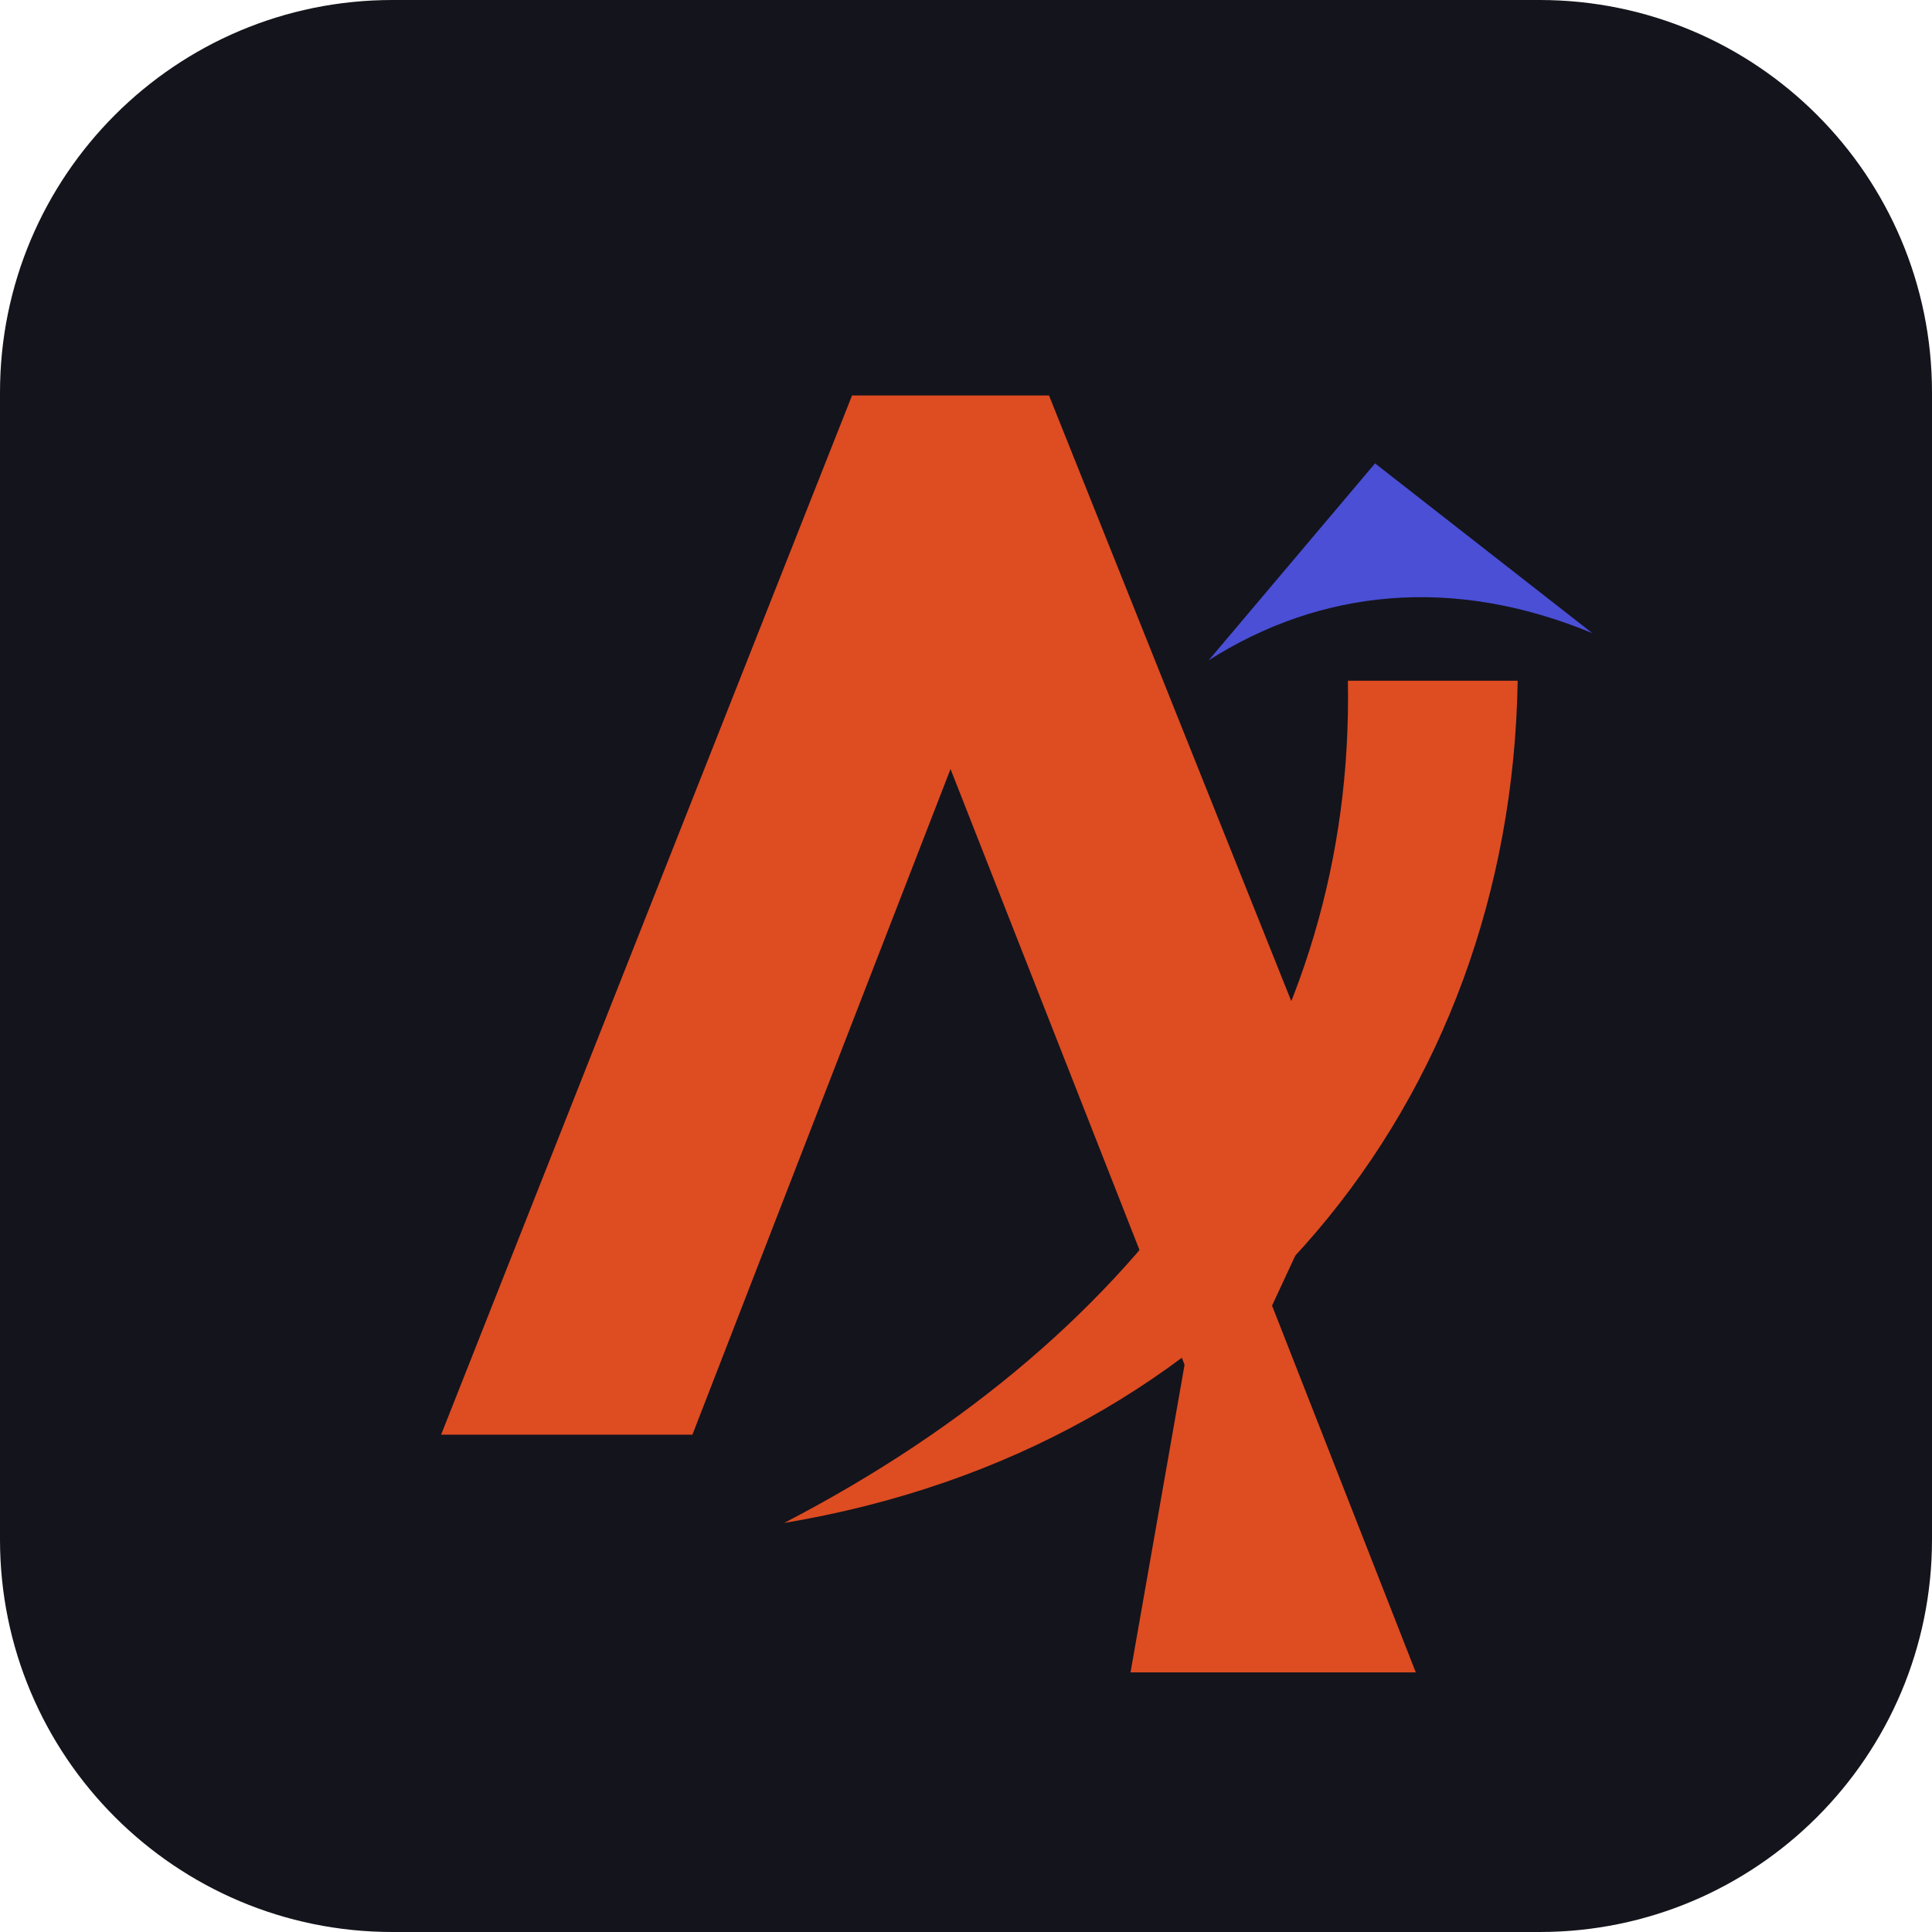
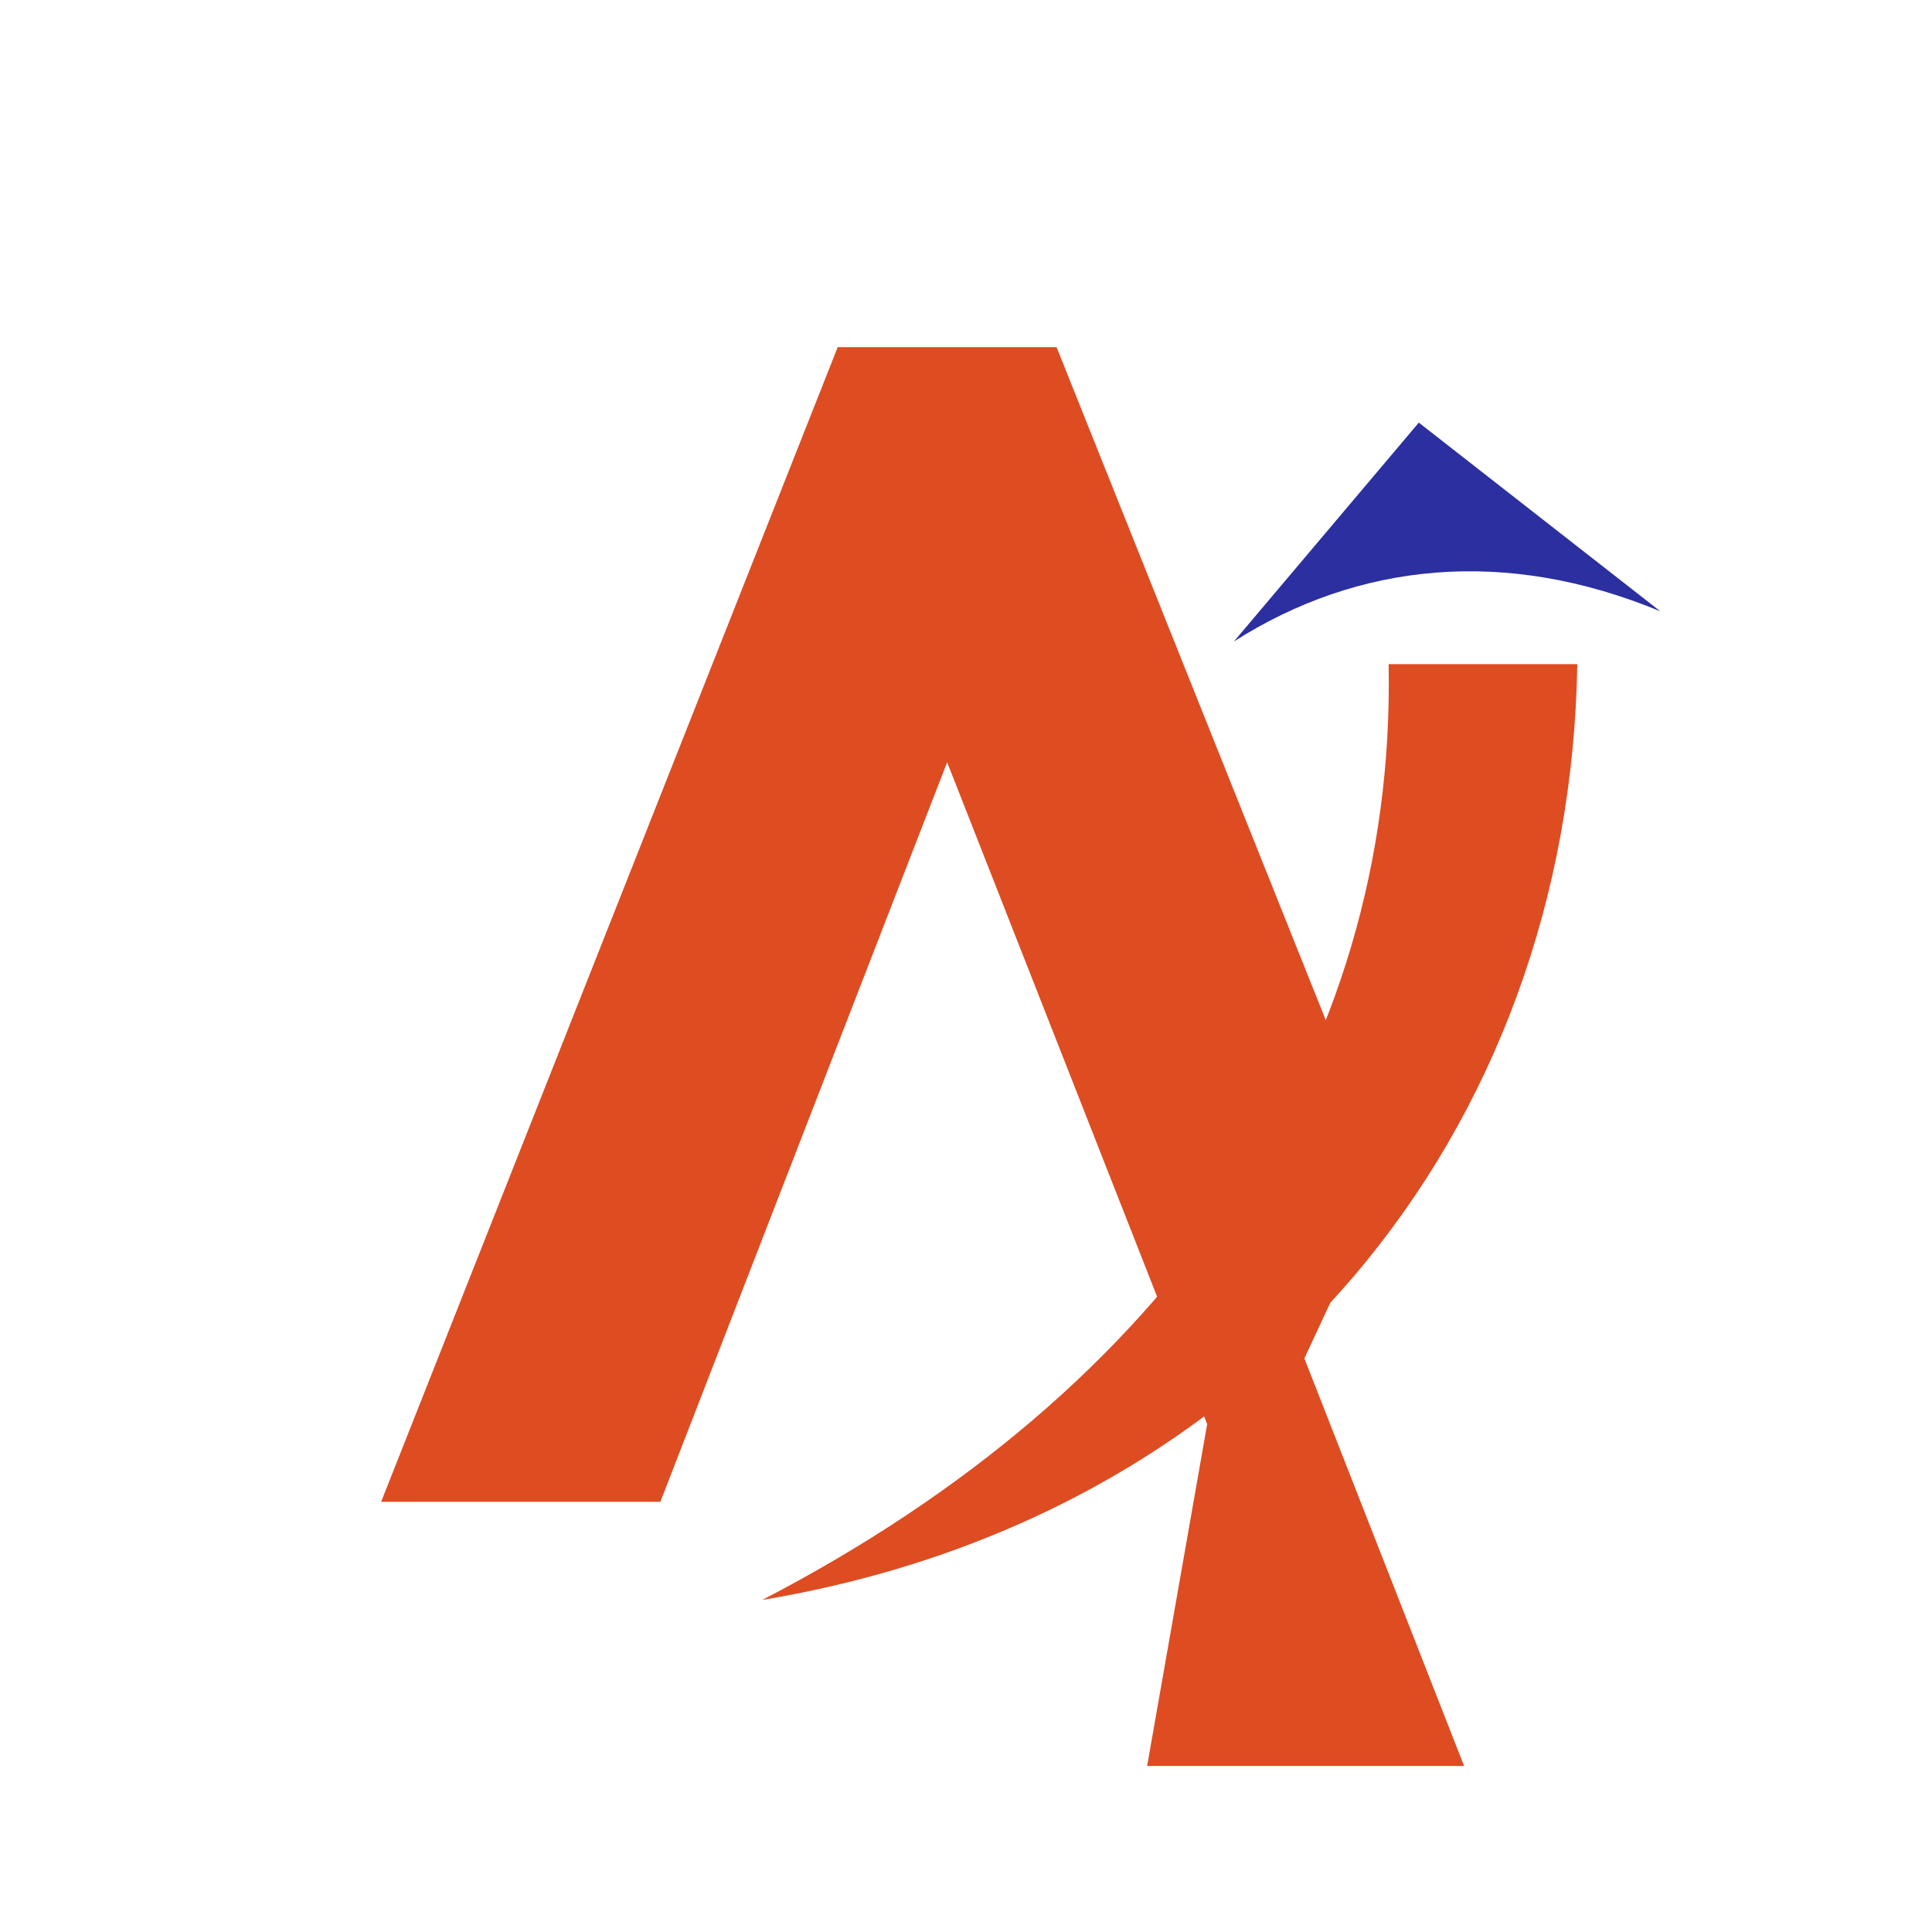
<svg xmlns="http://www.w3.org/2000/svg" viewBox="0 0 512 512" role="img" aria-label="Ápice">
-   <rect width="512" height="512" rx="104" fill="#14141C" />
-   <g transform="translate(26 22) scale(0.9)">
-     <g fill="#DE4C22">
-       <path d="M222 92h58l88 220-40 86-77-196-76 196h-74z" />
-       <path d="M330 320l58 148h-84z" />
-       <path d="M368 176c2 104-58 192-166 248 132-22 214-124 216-248z" />
-     </g>
-     <path fill="#4A4FD6" d="M376 112l64 50c-41-17-80-13-113 8z" />
+   <g fill="#DE4C22">
+     <path d="M222 92h58l88 220-40 86-77-196-76 196h-74z" />
+     <path d="M330 320l58 148h-84z" />
+     <path d="M368 176c2 104-58 192-166 248 132-22 214-124 216-248z" />
  </g>
+   <path fill="#2B2FA0" d="M376 112l64 50c-41-17-80-13-113 8z" />
</svg>
